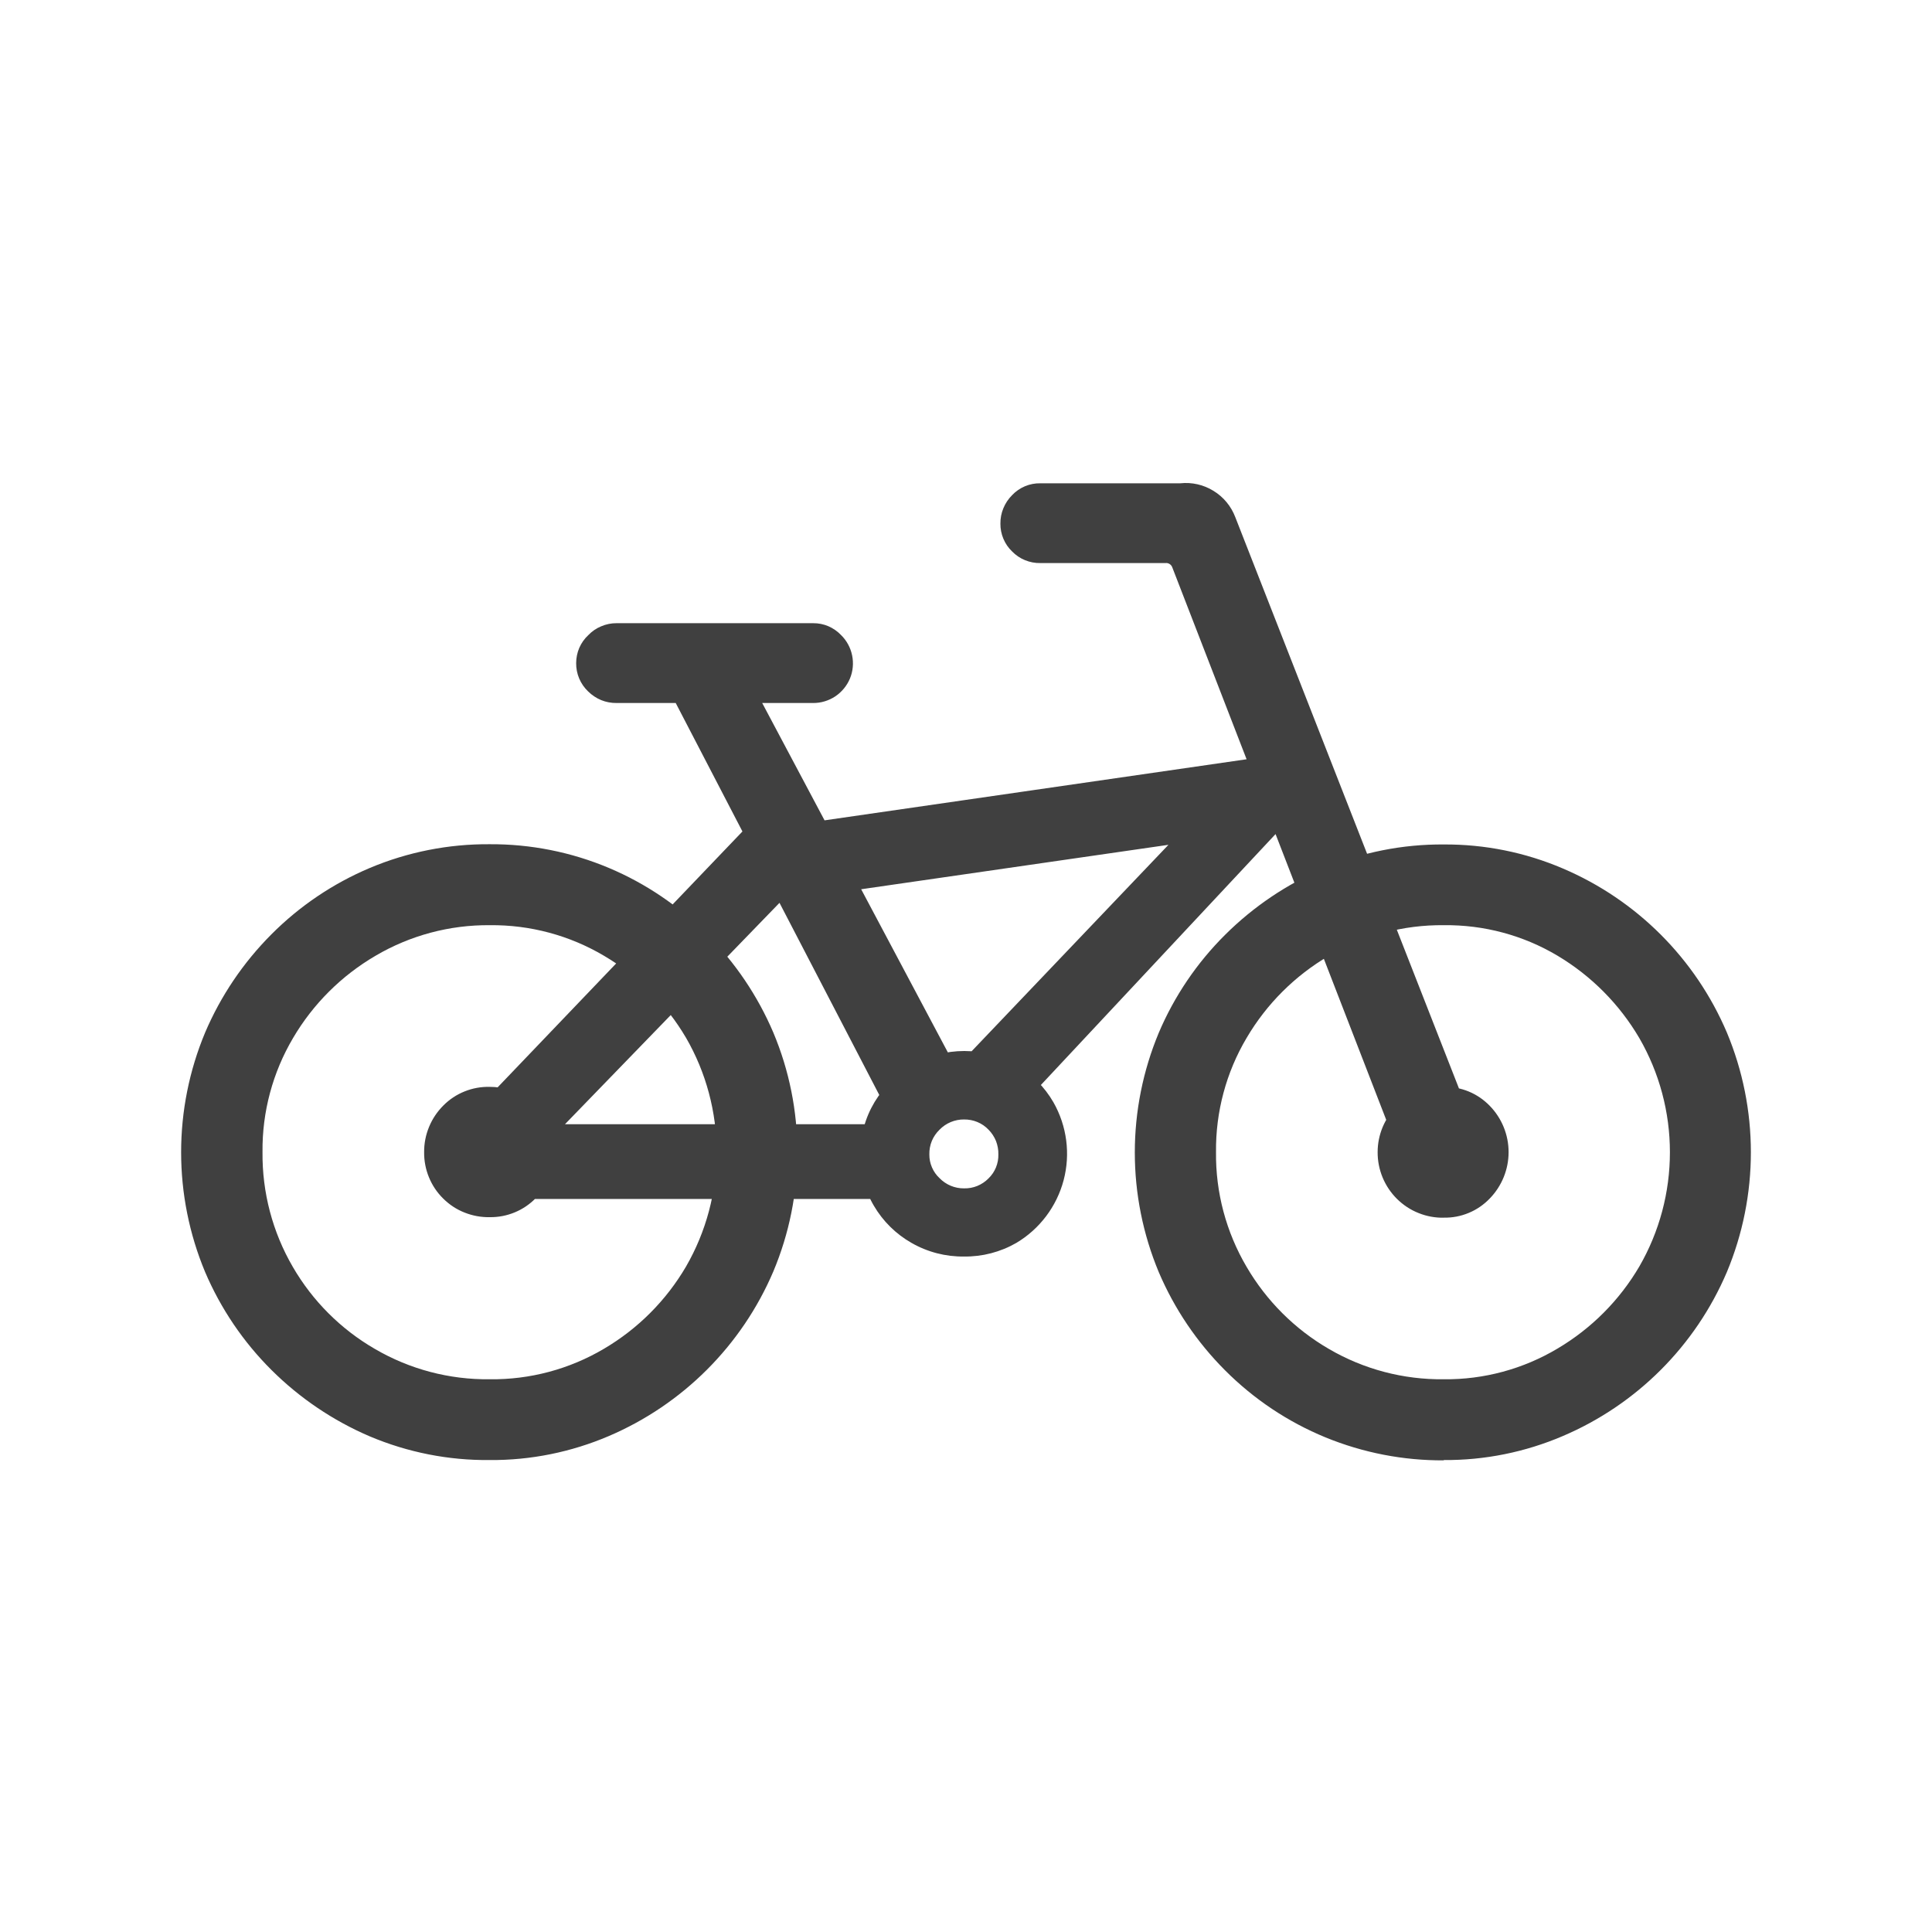
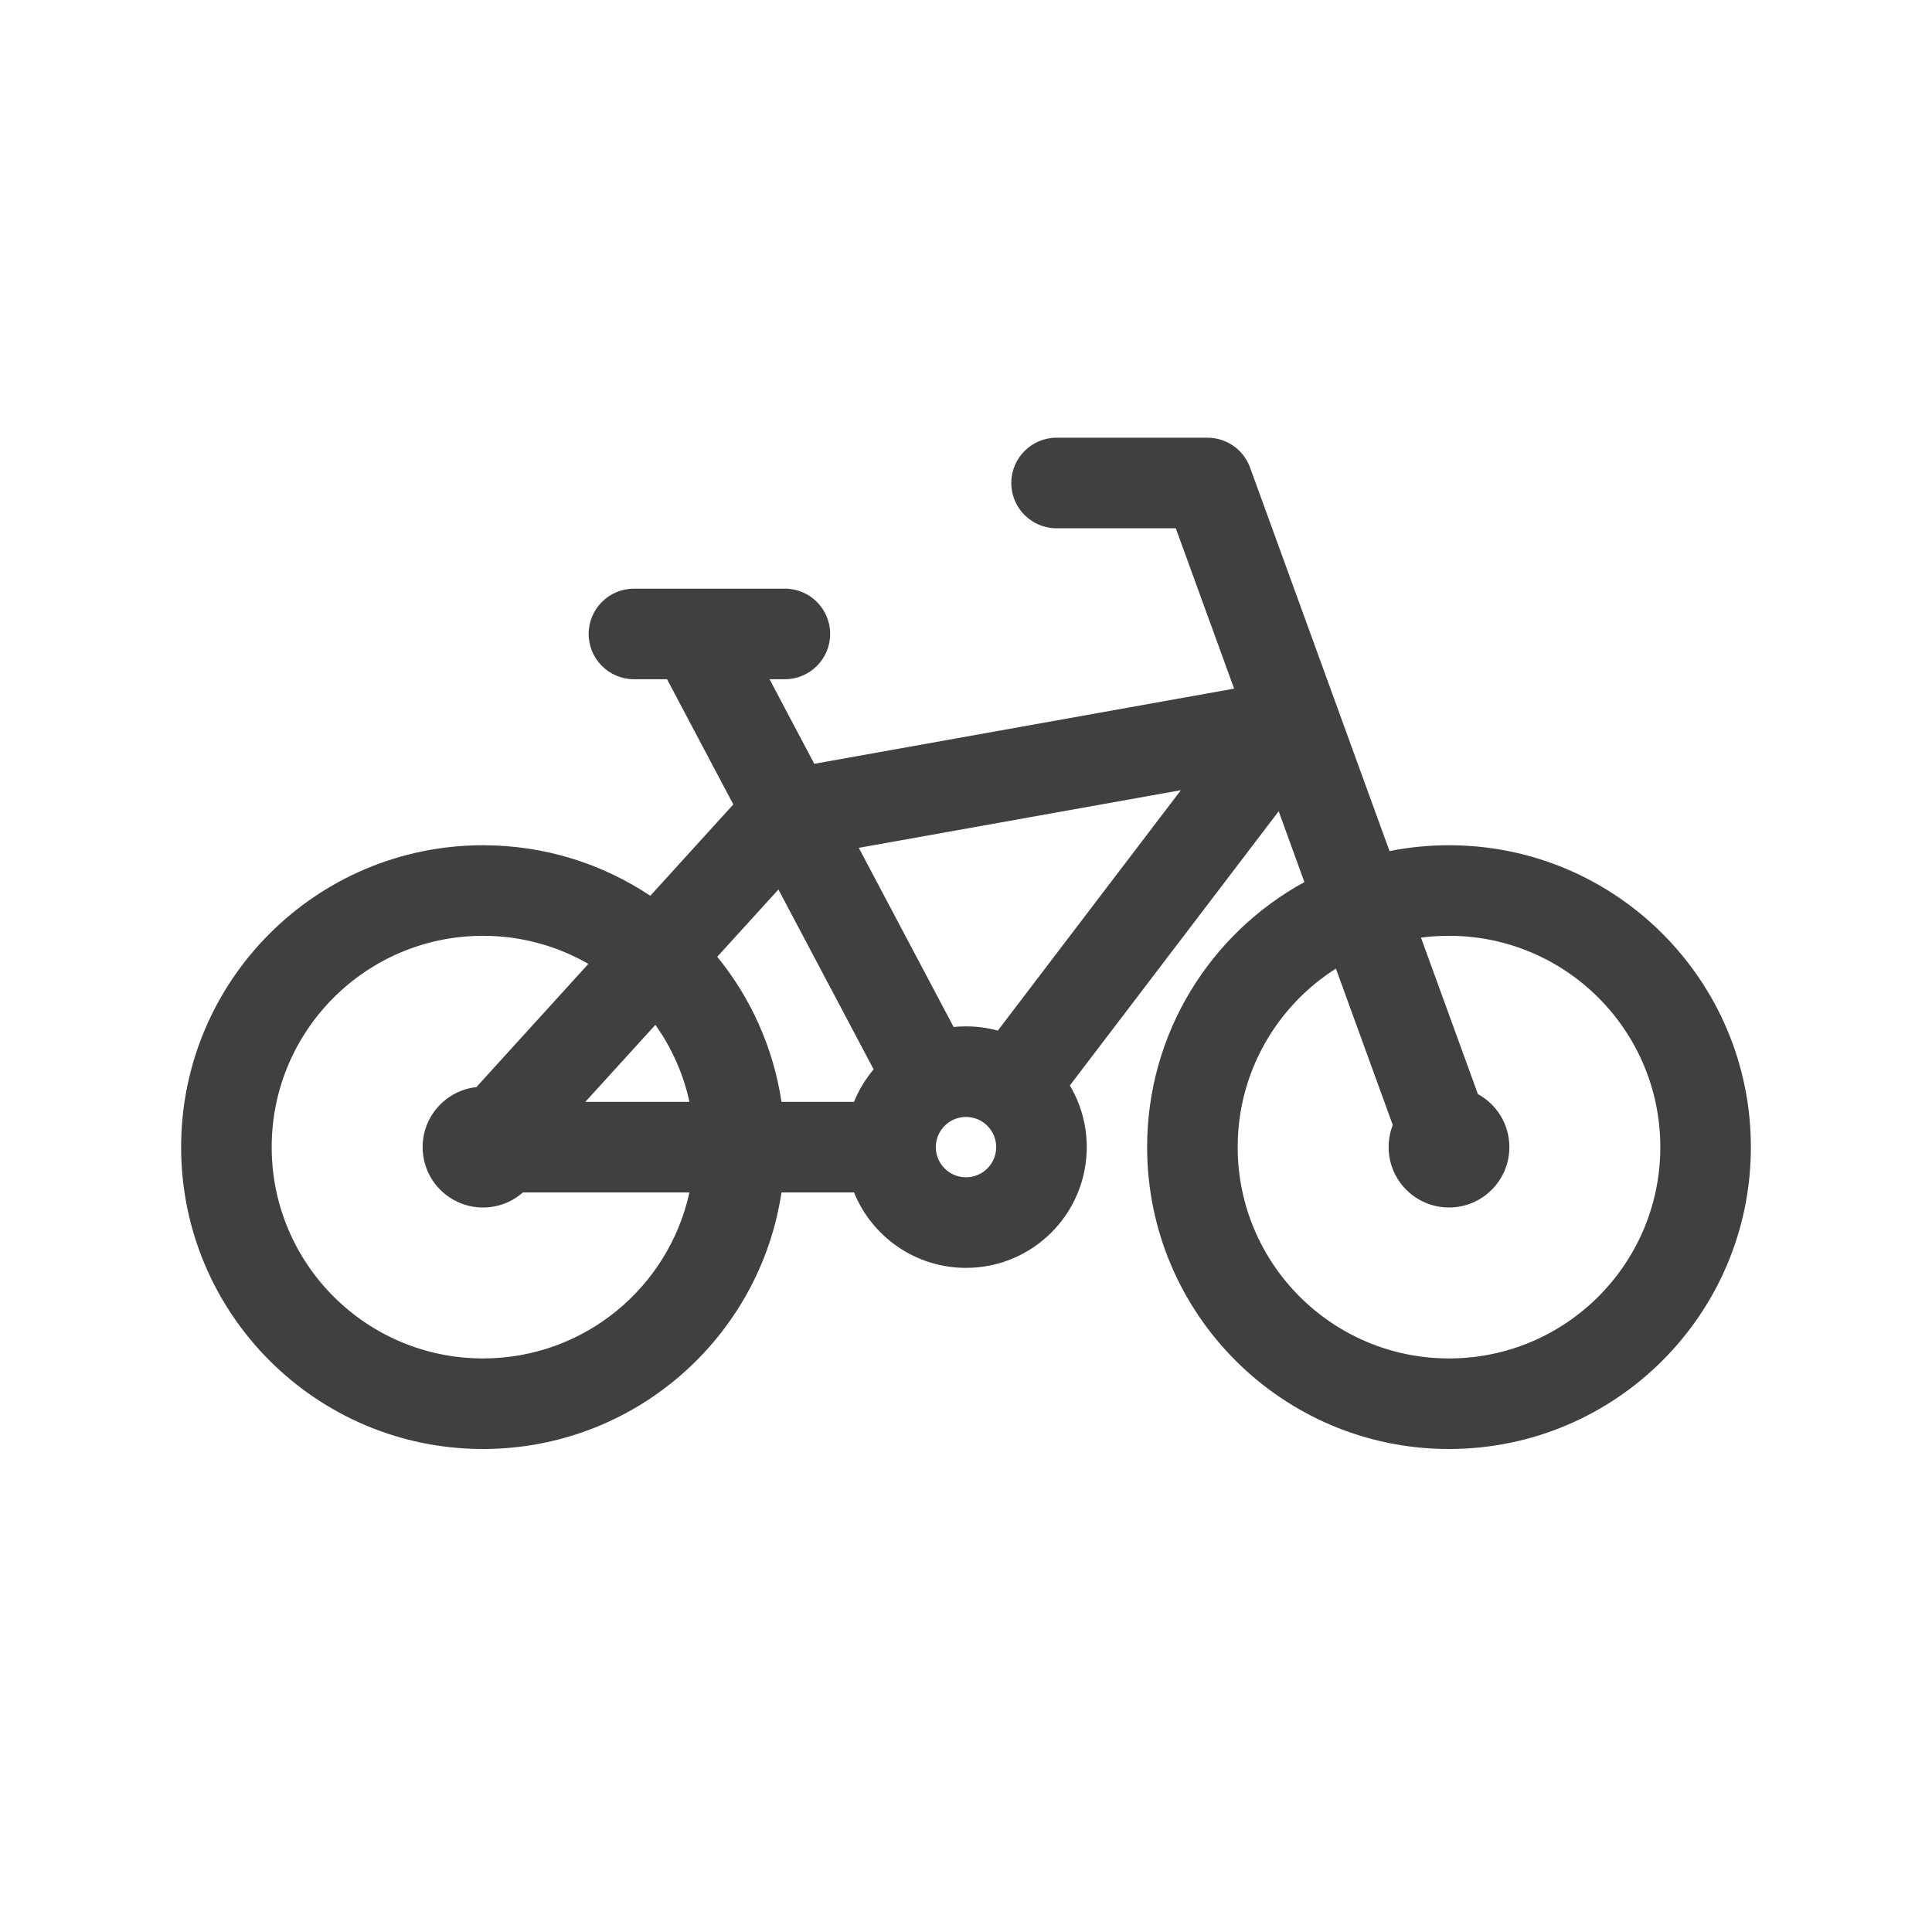
<svg xmlns="http://www.w3.org/2000/svg" width="32" height="32" viewBox="0 0 32 32" fill="none">
-   <path d="M8.112 24.183C8.789 24.188 9.46 24.052 10.083 23.786C11.309 23.262 12.286 22.286 12.809 21.059C13.072 20.433 13.207 19.76 13.207 19.081C13.207 18.402 13.072 17.729 12.809 17.103C12.55 16.495 12.177 15.943 11.711 15.475C11.247 15.007 10.695 14.633 10.088 14.377C9.462 14.113 8.789 13.979 8.11 13.983C7.428 13.978 6.752 14.112 6.123 14.377C5.515 14.634 4.962 15.007 4.496 15.475C4.029 15.943 3.656 16.495 3.397 17.103C3.135 17.731 3 18.404 3 19.085C3 19.766 3.135 20.44 3.397 21.068C3.656 21.675 4.029 22.226 4.496 22.691C4.964 23.157 5.516 23.53 6.123 23.79C6.752 24.056 7.429 24.19 8.112 24.183V24.183ZM8.112 22.845C7.444 22.853 6.787 22.68 6.21 22.343C5.646 22.017 5.177 21.548 4.85 20.984C4.514 20.407 4.341 19.749 4.348 19.081C4.341 18.417 4.517 17.762 4.855 17.191C5.186 16.628 5.656 16.16 6.219 15.831C6.793 15.493 7.448 15.318 8.114 15.324C8.779 15.317 9.433 15.492 10.005 15.831C10.566 16.161 11.034 16.629 11.364 17.191C11.696 17.766 11.87 18.419 11.87 19.083C11.87 19.747 11.696 20.4 11.364 20.976C11.035 21.539 10.567 22.008 10.005 22.339C9.432 22.678 8.778 22.853 8.112 22.845V22.845ZM23.914 24.183C24.591 24.188 25.262 24.052 25.884 23.786C27.108 23.265 28.082 22.291 28.603 21.068C28.865 20.44 29 19.766 29 19.085C29 18.404 28.865 17.731 28.603 17.103C28.082 15.879 27.108 14.905 25.884 14.384C25.262 14.118 24.591 13.983 23.914 13.987C23.23 13.982 22.553 14.117 21.923 14.384C21.314 14.643 20.761 15.016 20.292 15.483C19.824 15.948 19.451 16.499 19.193 17.106C18.931 17.734 18.796 18.408 18.796 19.089C18.796 19.769 18.931 20.443 19.193 21.071C19.452 21.679 19.825 22.231 20.292 22.698C20.767 23.174 21.331 23.551 21.953 23.807C22.575 24.062 23.242 24.192 23.914 24.188V24.183ZM23.914 22.845C23.246 22.853 22.588 22.68 22.011 22.343C21.447 22.016 20.977 21.547 20.648 20.984C20.309 20.408 20.133 19.75 20.141 19.081C20.134 18.417 20.309 17.762 20.648 17.191C20.979 16.628 21.448 16.16 22.011 15.831C22.587 15.492 23.245 15.317 23.914 15.324C24.578 15.316 25.231 15.491 25.8 15.831C26.359 16.165 26.824 16.634 27.153 17.195C27.485 17.77 27.659 18.422 27.659 19.085C27.659 19.749 27.485 20.401 27.153 20.976C26.825 21.536 26.359 22.004 25.8 22.335C25.231 22.675 24.578 22.852 23.915 22.845H23.914ZM16.57 8.674C16.569 8.759 16.586 8.844 16.619 8.923C16.652 9.002 16.701 9.074 16.763 9.133C16.824 9.196 16.896 9.245 16.977 9.278C17.058 9.311 17.144 9.328 17.231 9.326H19.305C19.328 9.323 19.352 9.329 19.371 9.341C19.391 9.353 19.406 9.371 19.415 9.393L23.279 19.372L24.526 18.95L20.46 8.565C20.391 8.384 20.265 8.231 20.099 8.13C19.934 8.028 19.741 7.984 19.548 8.005H17.231C17.144 8.003 17.057 8.02 16.976 8.054C16.896 8.088 16.823 8.138 16.763 8.202C16.701 8.264 16.652 8.337 16.619 8.418C16.585 8.499 16.569 8.586 16.57 8.674ZM21.648 13.661V12.431L13.149 13.661V14.89L21.648 13.661ZM15.072 19.859V18.621H8.204V19.859H15.072ZM15.967 20.812C16.271 20.816 16.57 20.738 16.833 20.587C17.22 20.357 17.502 19.983 17.617 19.548C17.732 19.112 17.671 18.649 17.448 18.257C17.3 18.001 17.088 17.788 16.833 17.639C16.571 17.488 16.274 17.408 15.971 17.408C15.669 17.408 15.372 17.488 15.11 17.639C14.854 17.788 14.64 17.999 14.486 18.253C14.33 18.513 14.248 18.811 14.252 19.114C14.244 19.415 14.321 19.712 14.474 19.971C14.624 20.227 14.839 20.439 15.097 20.586C15.362 20.738 15.662 20.816 15.967 20.812ZM15.967 19.683C15.892 19.684 15.817 19.669 15.747 19.64C15.678 19.611 15.614 19.568 15.562 19.514C15.508 19.464 15.465 19.403 15.436 19.335C15.407 19.268 15.392 19.195 15.393 19.121C15.391 19.045 15.405 18.969 15.434 18.898C15.463 18.828 15.507 18.764 15.562 18.711C15.614 18.657 15.678 18.614 15.747 18.585C15.817 18.556 15.892 18.541 15.967 18.542C16.043 18.541 16.118 18.555 16.188 18.584C16.258 18.613 16.321 18.656 16.373 18.711C16.427 18.765 16.468 18.829 16.497 18.899C16.524 18.97 16.538 19.045 16.536 19.121C16.538 19.195 16.524 19.268 16.496 19.337C16.468 19.405 16.426 19.467 16.373 19.518C16.32 19.572 16.257 19.614 16.187 19.643C16.118 19.671 16.043 19.685 15.967 19.683V19.683ZM8.112 20.16C8.254 20.162 8.394 20.135 8.525 20.081C8.656 20.027 8.774 19.947 8.873 19.846C9.026 19.696 9.13 19.504 9.173 19.294C9.216 19.084 9.195 18.866 9.113 18.668C9.032 18.47 8.893 18.301 8.714 18.182C8.536 18.064 8.326 18.001 8.112 18.002C7.97 17.998 7.828 18.024 7.696 18.077C7.563 18.13 7.443 18.21 7.343 18.311C7.242 18.412 7.161 18.532 7.107 18.664C7.052 18.796 7.024 18.938 7.025 19.081C7.023 19.224 7.05 19.366 7.104 19.498C7.158 19.631 7.238 19.751 7.34 19.851C7.441 19.952 7.562 20.032 7.695 20.084C7.828 20.137 7.97 20.163 8.113 20.16H8.112ZM23.914 20.168C24.056 20.171 24.197 20.144 24.328 20.089C24.459 20.035 24.577 19.953 24.675 19.851C24.875 19.645 24.987 19.37 24.987 19.083C24.987 18.796 24.875 18.521 24.675 18.316C24.576 18.214 24.458 18.133 24.327 18.079C24.196 18.025 24.055 17.999 23.914 18.002C23.77 17.999 23.628 18.025 23.495 18.079C23.362 18.133 23.241 18.213 23.14 18.316C23.038 18.415 22.957 18.535 22.902 18.666C22.847 18.797 22.818 18.939 22.818 19.081C22.817 19.226 22.845 19.369 22.9 19.502C22.955 19.635 23.036 19.756 23.138 19.857C23.241 19.959 23.362 20.039 23.496 20.092C23.63 20.146 23.773 20.172 23.917 20.169L23.914 20.168ZM15.666 17.86L16.765 18.479L21.781 13.116L20.234 13.069L15.666 17.86ZM7.585 18.697L8.684 19.316L13.435 14.413L12.356 13.71L7.585 18.697ZM14.82 18.63L15.919 17.844L12.362 11.15L11.083 11.434L14.82 18.63ZM9.543 10.983C9.542 11.07 9.559 11.157 9.593 11.238C9.627 11.318 9.677 11.391 9.74 11.451C9.802 11.513 9.876 11.562 9.957 11.596C10.038 11.629 10.125 11.645 10.213 11.644H13.467C13.598 11.645 13.726 11.606 13.835 11.534C13.943 11.461 14.028 11.358 14.078 11.238C14.128 11.117 14.14 10.984 14.114 10.856C14.088 10.728 14.024 10.61 13.931 10.519C13.871 10.456 13.799 10.406 13.72 10.372C13.64 10.338 13.554 10.321 13.467 10.322H10.213C10.126 10.321 10.039 10.339 9.959 10.373C9.878 10.406 9.805 10.456 9.745 10.519C9.681 10.578 9.63 10.65 9.595 10.73C9.561 10.809 9.543 10.896 9.543 10.983V10.983Z" fill="black" fill-opacity="0.75" />
+   <path fill-rule="evenodd" clip-rule="evenodd" d="M16.75 8C16.75 7.586 17.086 7.25 17.5 7.25H20C20.315 7.25 20.597 7.447 20.705 7.744L23.015 14.097C23.334 14.033 23.663 14 24 14C26.761 14 29 16.239 29 19C29 21.761 26.761 24 24 24C21.239 24 19 21.761 19 19C19 17.106 20.053 15.458 21.605 14.61L21.179 13.437L17.72 17.979C17.898 18.278 18 18.627 18 19C18 20.105 17.105 21 16 21C15.161 21 14.442 20.483 14.145 19.75H12.944C12.582 22.156 10.507 24 8 24C5.239 24 3 21.761 3 19C3 16.239 5.239 14 8 14C9.025 14 9.978 14.308 10.771 14.837L12.146 13.324L11.048 11.25H10.5C10.086 11.25 9.75 10.914 9.75 10.5C9.75 10.086 10.086 9.75 10.5 9.75H11.484C11.494 9.75 11.504 9.75 11.514 9.75H13C13.414 9.75 13.75 10.086 13.75 10.5C13.75 10.914 13.414 11.25 13 11.25H12.746L13.487 12.651L20.441 11.406L19.475 8.75H17.5C17.086 8.75 16.75 8.414 16.75 8ZM9.745 15.965C9.231 15.669 8.635 15.5 8 15.5C6.067 15.5 4.5 17.067 4.5 19C4.5 20.933 6.067 22.5 8 22.5C9.676 22.5 11.076 21.323 11.419 19.75H8.661C8.485 19.906 8.254 20 8 20C7.448 20 7 19.552 7 19C7 18.485 7.389 18.061 7.89 18.006L9.745 15.965ZM11.419 18.25H9.695L10.855 16.975C11.123 17.351 11.318 17.783 11.419 18.25ZM12.944 18.25C12.808 17.347 12.431 16.523 11.88 15.847L12.893 14.733L14.47 17.712C14.335 17.872 14.225 18.053 14.145 18.25H12.944ZM16.527 17.07C16.359 17.024 16.182 17 16 17C15.931 17 15.863 17.003 15.795 17.01L14.224 14.043L19.559 13.088L16.527 17.07ZM22.127 16.043C21.149 16.664 20.5 17.756 20.5 19C20.5 20.933 22.067 22.5 24 22.5C25.933 22.5 27.5 20.933 27.5 19C27.5 17.067 25.933 15.5 24 15.5C23.843 15.5 23.688 15.51 23.536 15.53L24.479 18.122C24.789 18.291 25 18.621 25 19C25 19.552 24.552 20 24 20C23.448 20 23 19.552 23 19C23 18.871 23.024 18.748 23.069 18.634L22.127 16.043ZM16 19.5C16.276 19.5 16.5 19.276 16.5 19C16.5 18.724 16.276 18.5 16 18.5C15.724 18.5 15.5 18.724 15.5 19C15.5 19.276 15.724 19.5 16 19.5Z" fill="black" fill-opacity="0.75" />
</svg>
